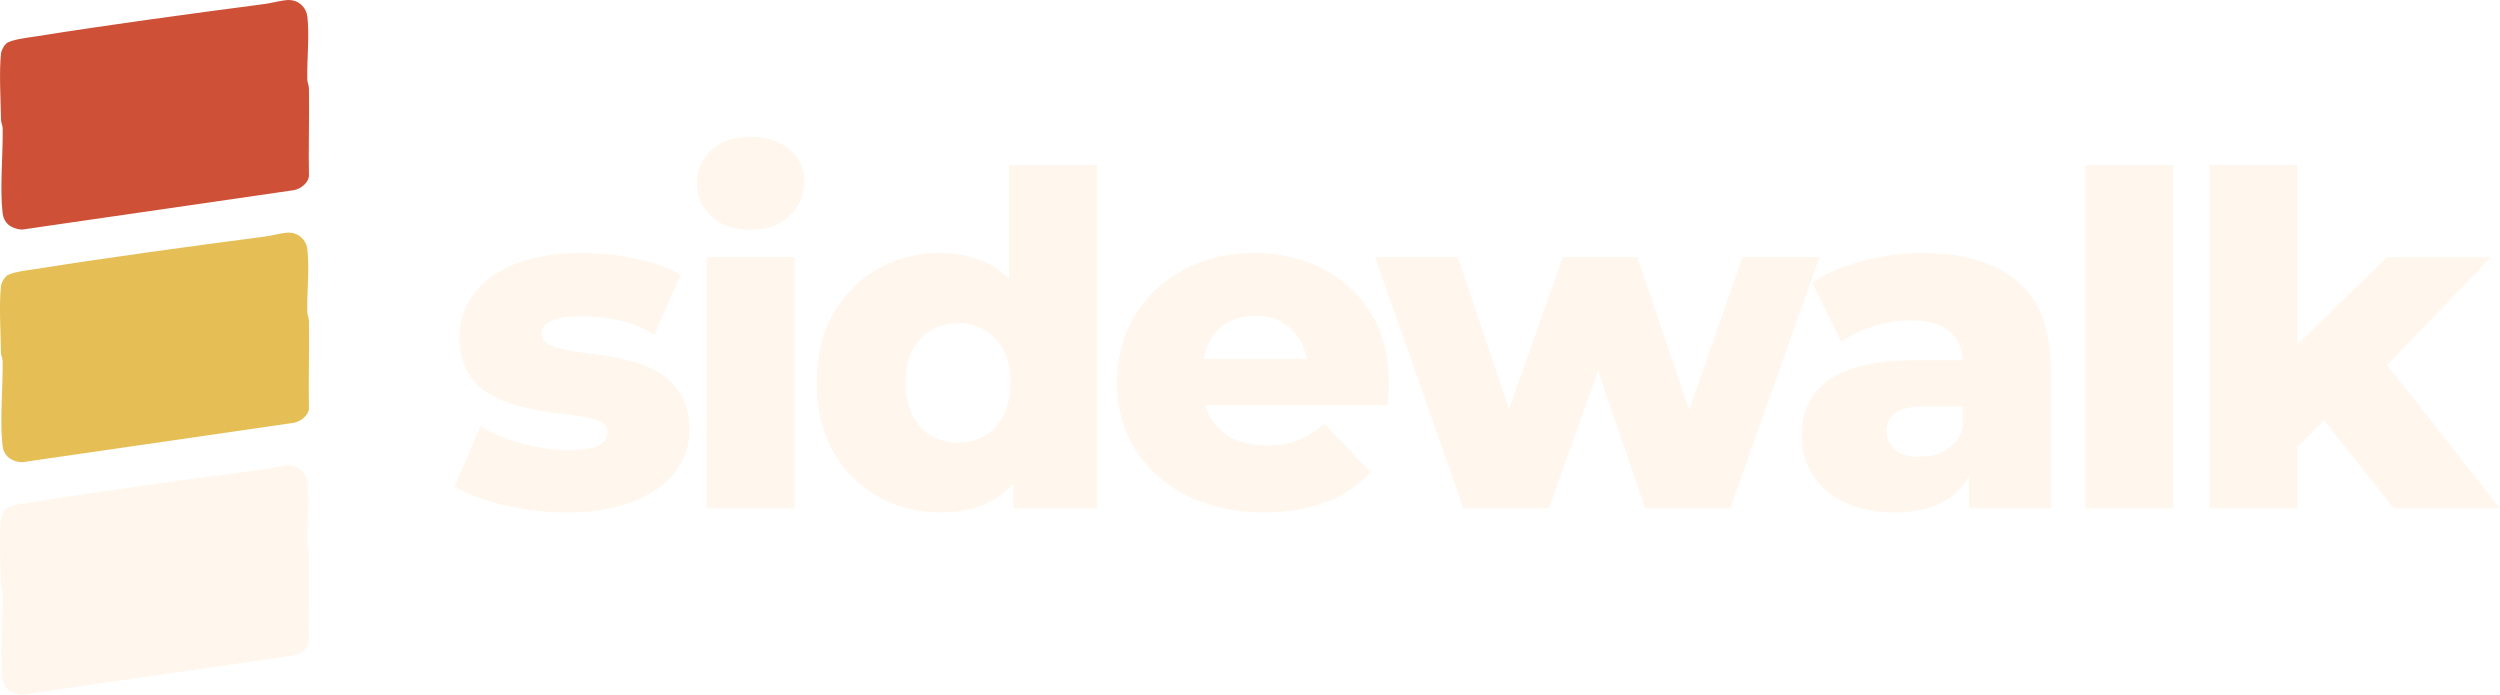
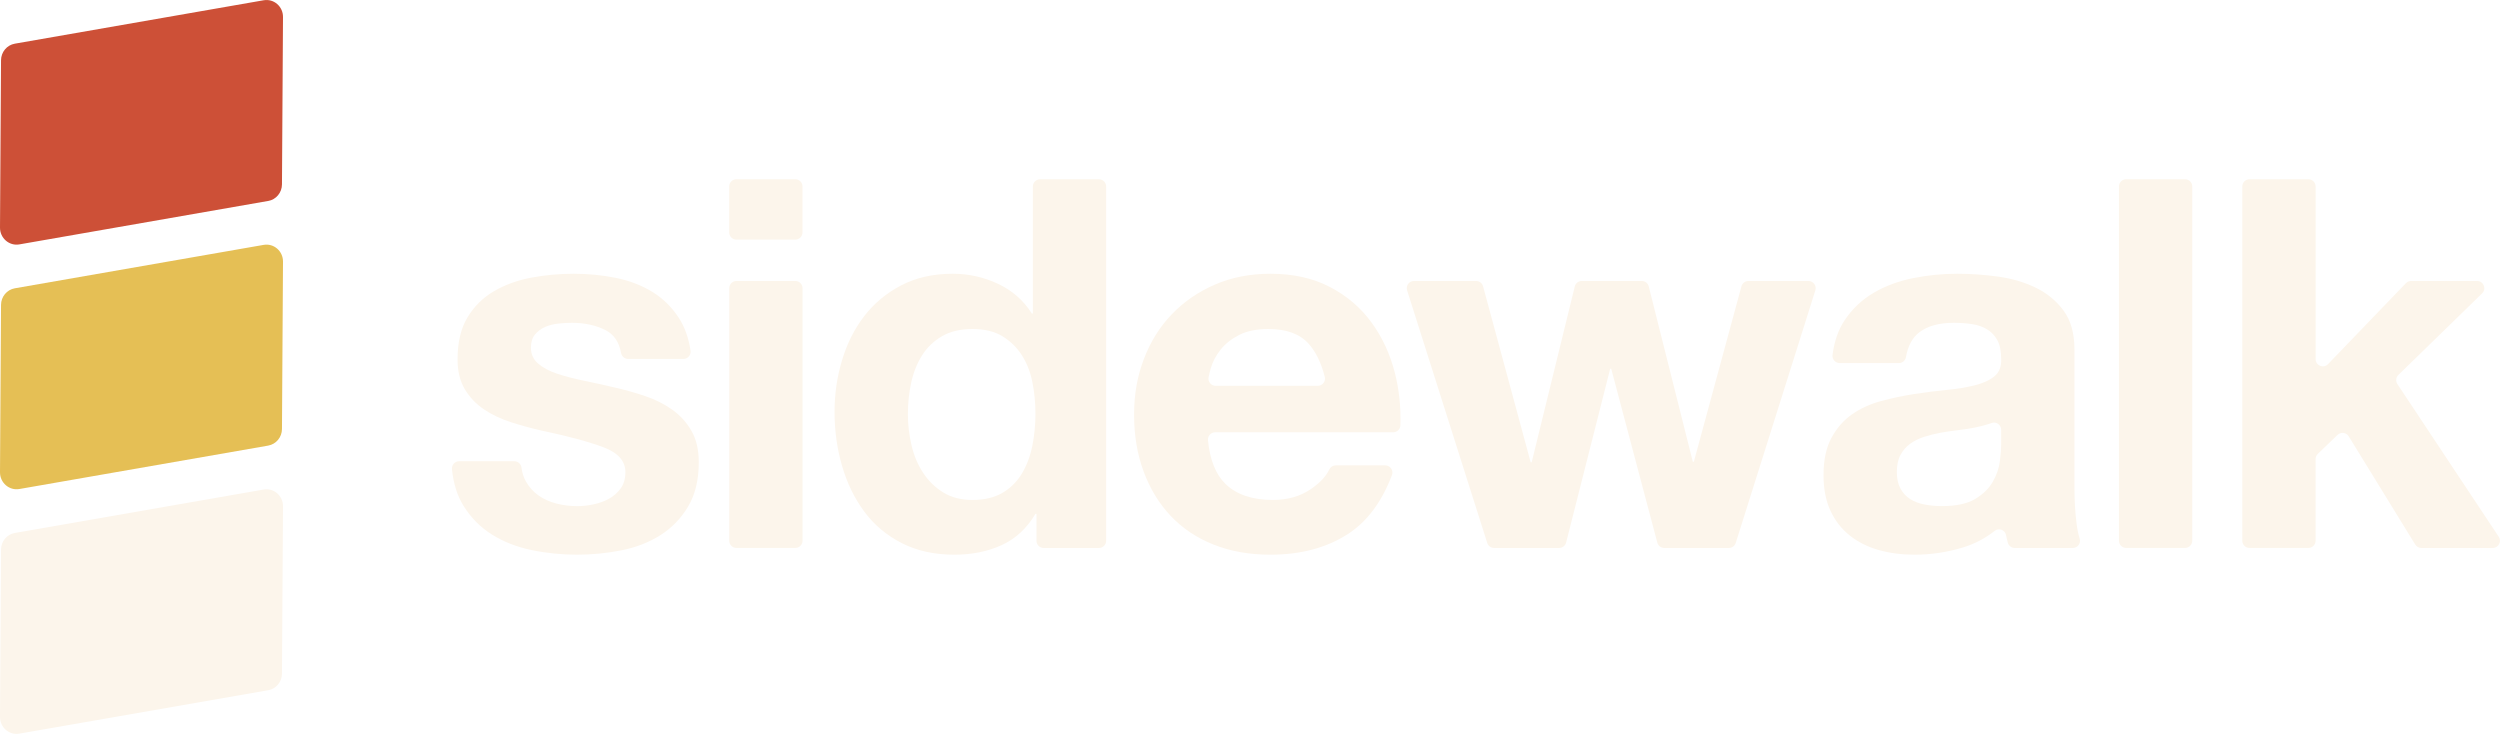
- <svg xmlns="http://www.w3.org/2000/svg" id="Layer_2" data-name="Layer 2" viewBox="0 0 518.23 144.03">
+ <svg xmlns="http://www.w3.org/2000/svg" id="Layer_2" viewBox="0 0 580.91 170.53">
  <defs>
-     <style>
-       .cls-1 {
-         fill: #e5bf55;
-       }
- 
-       .cls-2 {
-         fill: #cd5037;
-       }
- 
-       .cls-3 {
-         fill: #fff7ed;
-       }
-     </style>
+     <style>.cls-1{fill:#e5bf55;}.cls-2{fill:#cd5037;}.cls-3{fill:#fcf5eb;}</style>
  </defs>
-   <g id="Layer_2-2" data-name="Layer 2">
-     <g>
-       <path class="cls-3" d="M117.24,106.22c-4.41,0-8.71-.51-12.9-1.53-4.19-1.02-7.56-2.3-10.12-3.84l5.37-12.46c2.49,1.47,5.37,2.65,8.63,3.55,3.26.9,6.46,1.34,9.59,1.34s5.19-.33,6.38-1.01c1.18-.67,1.77-1.58,1.77-2.73,0-.96-.54-1.69-1.63-2.21-1.09-.51-2.56-.88-4.41-1.1-1.85-.22-3.85-.48-5.99-.77-2.14-.29-4.33-.73-6.57-1.34-2.24-.61-4.27-1.45-6.09-2.54s-3.28-2.59-4.36-4.51c-1.09-1.92-1.63-4.35-1.63-7.29,0-3.32.97-6.28,2.92-8.87,1.95-2.59,4.79-4.65,8.53-6.18,3.74-1.53,8.36-2.3,13.86-2.3,3.64,0,7.34.38,11.08,1.15,3.74.77,6.89,1.89,9.44,3.36l-5.47,12.46c-2.56-1.53-5.11-2.56-7.67-3.07-2.56-.51-4.95-.77-7.19-.77-3.07,0-5.26.33-6.57,1.01-1.31.67-1.97,1.52-1.97,2.54s.58,1.81,1.73,2.35c1.15.54,2.62.96,4.41,1.25,1.79.29,3.79.58,5.99.86,2.21.29,4.39.72,6.57,1.29,2.17.58,4.15,1.42,5.94,2.54,1.79,1.12,3.24,2.62,4.36,4.51,1.12,1.89,1.68,4.33,1.68,7.34s-.96,5.98-2.88,8.53c-1.92,2.56-4.79,4.6-8.63,6.14s-8.57,2.3-14.19,2.3Z" />
-       <path class="cls-3" d="M155.59,47.63c-3.39,0-6.09-.93-8.1-2.78-2.01-1.85-3.02-4.15-3.02-6.9s1.01-5.03,3.02-6.86c2.01-1.82,4.71-2.73,8.1-2.73s6.01.86,8.05,2.59c2.04,1.73,3.07,3.93,3.07,6.62,0,2.88-1.01,5.27-3.02,7.19s-4.71,2.88-8.1,2.88ZM146.48,105.35v-52.07h18.22v52.07h-18.22Z" />
-       <path class="cls-3" d="M194.81,106.22c-4.67,0-8.95-1.1-12.85-3.31-3.9-2.21-6.98-5.3-9.25-9.3-2.27-3.99-3.4-8.74-3.4-14.24s1.13-10.34,3.4-14.33c2.27-3.99,5.35-7.09,9.25-9.3,3.9-2.21,8.18-3.31,12.85-3.31,4.41,0,8.18.98,11.31,2.92,3.13,1.95,5.5,4.91,7.1,8.87,1.6,3.96,2.4,9.01,2.4,15.15s-.75,11.19-2.25,15.15c-1.5,3.96-3.8,6.9-6.9,8.82-3.1,1.92-6.98,2.88-11.65,2.88ZM198.64,91.74c2.04,0,3.88-.48,5.51-1.44,1.63-.96,2.92-2.38,3.88-4.27.96-1.88,1.44-4.11,1.44-6.66,0-2.75-.48-5.02-1.44-6.81-.96-1.79-2.25-3.16-3.88-4.12-1.63-.96-3.47-1.44-5.51-1.44s-3.98.48-5.61,1.44-2.92,2.33-3.88,4.12c-.96,1.79-1.44,4.06-1.44,6.81,0,2.56.48,4.78,1.44,6.66.96,1.89,2.25,3.31,3.88,4.27s3.5,1.44,5.61,1.44ZM210.05,105.35v-8.92l.1-17.16-.96-17.16v-27.9h18.22v71.15h-17.36Z" />
-       <path class="cls-3" d="M262.12,106.22c-6.2,0-11.59-1.17-16.16-3.5-4.57-2.33-8.12-5.53-10.64-9.59-2.53-4.06-3.79-8.64-3.79-13.76s1.23-9.89,3.69-13.95c2.46-4.06,5.85-7.24,10.16-9.54,4.31-2.3,9.22-3.45,14.72-3.45,5.11,0,9.76,1.07,13.95,3.21,4.19,2.14,7.54,5.21,10.07,9.21,2.52,4,3.79,8.87,3.79,14.62,0,.64-.03,1.38-.1,2.21-.06.83-.13,1.6-.19,2.3h-41.14v-9.59h31.45l-6.9,2.68c.06-2.3-.37-4.33-1.29-6.09-.93-1.76-2.19-3.12-3.79-4.08-1.6-.96-3.48-1.44-5.66-1.44s-4.19.48-5.85,1.44c-1.66.96-2.92,2.32-3.79,4.08-.86,1.76-1.29,3.82-1.29,6.18v2.78c0,2.56.53,4.76,1.58,6.62,1.05,1.86,2.57,3.28,4.55,4.27,1.98.99,4.35,1.49,7.1,1.49s4.83-.37,6.62-1.1c1.79-.73,3.58-1.87,5.37-3.4l9.49,10.07c-2.43,2.69-5.47,4.75-9.11,6.18-3.64,1.44-7.93,2.16-12.85,2.16Z" />
-       <path class="cls-3" d="M303.35,105.35l-18.31-52.07h17.16l14.67,43.63h-8.34l15.44-43.63h15.44l14.77,43.63h-8.15l15.15-43.63h16.01l-18.51,52.07h-17.64l-12.37-35.96h5.27l-12.85,35.96h-17.74Z" />
-       <path class="cls-3" d="M392.81,106.22c-4.09,0-7.59-.7-10.5-2.11-2.91-1.41-5.12-3.32-6.62-5.75-1.5-2.43-2.25-5.11-2.25-8.05,0-3.2.81-5.98,2.44-8.34,1.63-2.36,4.16-4.17,7.58-5.42,3.42-1.25,7.78-1.87,13.09-1.87h12.27v9.59h-9.78c-2.94,0-5,.45-6.18,1.34-1.18.9-1.77,2.17-1.77,3.83,0,1.53.61,2.8,1.82,3.79,1.21.99,2.88,1.49,4.99,1.49s3.88-.49,5.51-1.49c1.63-.99,2.8-2.51,3.5-4.55l2.49,6.71c-.96,3.58-2.83,6.28-5.61,8.1-2.78,1.82-6.44,2.73-10.98,2.73ZM408.15,105.35v-9.68l-1.25-2.4v-17.83c0-2.88-.88-5.1-2.64-6.66-1.76-1.57-4.55-2.35-8.39-2.35-2.49,0-5.03.42-7.62,1.25-2.59.83-4.78,1.89-6.57,3.16l-6.04-12.27c2.94-1.92,6.47-3.42,10.6-4.51,4.12-1.09,8.23-1.63,12.32-1.63,8.44,0,14.97,1.95,19.61,5.85,4.63,3.9,6.95,9.97,6.95,18.22v28.86h-16.97Z" />
-       <path class="cls-3" d="M432.32,105.35V34.21h18.22v71.15h-18.22Z" />
-       <path class="cls-3" d="M458.01,105.35V34.21h18.22v71.15h-18.22ZM473.26,95.77l.38-21.86,21.19-20.62h21.57l-23.49,24.35-9.21,7.48-10.45,10.64ZM496.18,105.35l-15.82-19.94,11.12-14,26.75,33.94h-22.05Z" />
-     </g>
-     <g id="Layer_1-2" data-name="Layer 1-2">
-       <path class="cls-1" d="M1.26,57.26c.95-.84,4.37-1.23,5.84-1.45,15.84-2.52,31.9-4.68,47.81-6.77,1.45-.19,3.08-.68,4.52-.8,2.38-.21,4.07,1.49,4.29,3.48.44,3.93-.1,8.83-.03,12.9.01.69.34,1.24.35,1.93.1,6.07-.12,12.15,0,18.22-.15,1.35-1.65,2.58-3.12,2.87l-56.43,8.19c-2.33-.19-3.74-1.44-3.97-3.49-.58-5.25.09-11.93.03-17.38,0-.69-.34-1.24-.35-1.93-.06-4.19-.42-9.7,0-13.74.06-.58.6-1.61,1.06-2.01h0Z" />
-       <path class="cls-3" d="M1.26,105.48c.95-.84,4.37-1.23,5.84-1.45,15.84-2.52,31.9-4.68,47.81-6.77,1.45-.19,3.08-.68,4.52-.8,2.38-.21,4.07,1.49,4.29,3.48.44,3.93-.1,8.83-.03,12.9.01.69.34,1.24.35,1.93.1,6.07-.12,12.15,0,18.22-.15,1.35-1.65,2.58-3.12,2.87l-56.43,8.18c-2.33-.19-3.74-1.44-3.97-3.49-.58-5.25.09-11.93.03-17.38,0-.69-.34-1.24-.35-1.93-.06-4.19-.42-9.7,0-13.74.06-.58.6-1.61,1.06-2.01Z" />
-       <path class="cls-2" d="M1.26,9.05c.95-.84,4.37-1.23,5.84-1.45C22.94,5.07,39,2.92,54.91.82c1.45-.19,3.08-.68,4.52-.8,2.38-.21,4.07,1.49,4.29,3.48.44,3.93-.1,8.83-.03,12.9.01.69.34,1.24.35,1.93.1,6.07-.12,12.15,0,18.22-.15,1.35-1.65,2.58-3.12,2.87L4.5,47.6c-2.33-.19-3.74-1.44-3.97-3.49-.58-5.25.09-11.93.03-17.38,0-.69-.34-1.24-.35-1.93-.06-4.19-.42-9.7,0-13.74.06-.58.6-1.61,1.06-2.01Z" />
-     </g>
+   <g id="Layer_1-2">
+     <path class="cls-2" d="M62.33,46.69L4.49,56.79C2.14,57.2-.01,55.33,0,52.89L.24,14c.01-1.9,1.36-3.53,3.2-3.85L61.27.06c2.36-.41,4.51,1.45,4.49,3.9l-.24,38.89c-.01,1.9-1.36,3.53-3.2,3.85Z" />
+     <path class="cls-1" d="M62.33,103.54l-57.83,10.09C2.14,114.04-.01,112.18,0,109.73l.24-38.89c.01-1.9,1.36-3.53,3.2-3.85l57.83-10.09c2.36-.41,4.51,1.45,4.49,3.9l-.24,38.89c-.01,1.9-1.36,3.53-3.2,3.85Z" />
+     <path class="cls-3" d="M62.33,160.38l-57.83,10.09C2.14,170.89-.01,169.02,0,166.58l.24-38.89c.01-1.9,1.36-3.53,3.2-3.85l57.83-10.09c2.36-.41,4.51,1.45,4.49,3.9l-.24,38.89c-.01,1.9-1.36,3.53-3.2,3.85Z" />
+     <path class="cls-3" d="M122.22,111.91c.76,1.32,1.74,2.4,2.94,3.24,1.2.84,2.58,1.46,4.14,1.86,1.56.4,3.18.6,4.86.6,1.2,0,2.46-.14,3.78-.42,1.32-.28,2.52-.72,3.6-1.32s1.98-1.4,2.7-2.4c.72-1,1.08-2.26,1.08-3.78,0-2.56-1.7-4.48-5.1-5.76-3.4-1.28-8.14-2.56-14.22-3.84-2.48-.56-4.9-1.22-7.26-1.98-2.36-.76-4.46-1.76-6.3-3-1.84-1.24-3.32-2.8-4.44-4.68-1.12-1.88-1.68-4.18-1.68-6.9,0-4,.78-7.28,2.34-9.84,1.56-2.56,3.62-4.58,6.18-6.06,2.56-1.48,5.44-2.52,8.64-3.12,3.2-.6,6.48-.9,9.84-.9s6.62.32,9.78.96c3.16.64,5.98,1.72,8.46,3.24,2.48,1.52,4.54,3.54,6.18,6.06,1.36,2.08,2.26,4.62,2.72,7.61.15,1.01-.64,1.93-1.66,1.93h-12.84c-.82,0-1.5-.6-1.65-1.41-.46-2.51-1.64-4.26-3.54-5.25-2.24-1.16-4.88-1.74-7.92-1.74-.96,0-2,.06-3.12.18-1.12.12-2.14.38-3.06.78-.92.4-1.7.98-2.34,1.74-.64.76-.96,1.78-.96,3.06,0,1.52.56,2.76,1.68,3.72,1.12.96,2.58,1.74,4.38,2.34s3.86,1.14,6.18,1.62c2.32.48,4.68,1,7.08,1.56,2.48.56,4.9,1.24,7.26,2.04,2.36.8,4.46,1.86,6.3,3.18,1.84,1.32,3.32,2.96,4.44,4.92,1.12,1.96,1.68,4.38,1.68,7.26,0,4.08-.82,7.5-2.46,10.26-1.64,2.76-3.78,4.98-6.42,6.66-2.64,1.68-5.66,2.86-9.06,3.54-3.4.68-6.86,1.02-10.38,1.02s-7.12-.36-10.56-1.08c-3.44-.72-6.5-1.92-9.18-3.6-2.68-1.68-4.88-3.9-6.6-6.66-1.46-2.34-2.35-5.18-2.69-8.52-.1-.99.68-1.86,1.67-1.86h12.83c.85,0,1.55.65,1.66,1.5.15,1.22.5,2.3,1.05,3.25Z" />
+     <path class="cls-3" d="M169.44,54.01v-10.69c0-.92.75-1.67,1.67-1.67h13.69c.92,0,1.67.75,1.67,1.67v10.69c0,.92-.75,1.67-1.67,1.67h-13.69c-.92,0-1.67-.75-1.67-1.67ZM186.48,66.96v58.69c0,.92-.75,1.67-1.67,1.67h-13.69c-.92,0-1.67-.75-1.67-1.67v-58.69c0-.92.75-1.67,1.67-1.67h13.69c.92,0,1.67.75,1.67,1.67Z" />
+     <path class="cls-3" d="M240.6,119.41c-2,3.36-4.62,5.78-7.86,7.26s-6.9,2.22-10.98,2.22c-4.64,0-8.72-.9-12.24-2.7-3.52-1.8-6.42-4.24-8.7-7.32-2.28-3.08-4-6.62-5.16-10.62-1.16-4-1.74-8.16-1.74-12.48s.58-8.18,1.74-12.06c1.16-3.88,2.88-7.3,5.16-10.26,2.28-2.96,5.14-5.34,8.58-7.14,3.44-1.8,7.44-2.7,12-2.7,3.68,0,7.18.78,10.5,2.34,3.32,1.56,5.94,3.86,7.86,6.9h.24v-29.52c0-.92.75-1.67,1.67-1.67h13.69c.92,0,1.67.75,1.67,1.67v82.33c0,.92-.75,1.67-1.67,1.67h-12.85c-.92,0-1.67-.75-1.67-1.67v-6.25h-.24ZM239.88,88.75c-.48-2.36-1.3-4.44-2.46-6.24-1.16-1.8-2.66-3.26-4.5-4.38-1.84-1.12-4.16-1.68-6.96-1.68s-5.16.56-7.08,1.68c-1.92,1.12-3.46,2.6-4.62,4.44-1.16,1.84-2,3.94-2.52,6.3-.52,2.36-.78,4.82-.78,7.38,0,2.4.28,4.8.84,7.2.56,2.4,1.46,4.54,2.7,6.42,1.24,1.88,2.8,3.4,4.68,4.56,1.88,1.16,4.14,1.74,6.78,1.74,2.8,0,5.14-.56,7.02-1.68,1.88-1.12,3.38-2.62,4.5-4.5,1.12-1.88,1.92-4.02,2.4-6.42.48-2.4.72-4.88.72-7.44s-.24-5.02-.72-7.38Z" />
+     <path class="cls-3" d="M284.76,112.45c2.56,2.48,6.24,3.72,11.04,3.72,3.44,0,6.4-.86,8.88-2.58,2.06-1.43,3.46-2.93,4.19-4.49.28-.59.86-.97,1.51-.97h11.49c1.17,0,1.99,1.18,1.57,2.28-2.39,6.26-5.8,10.82-10.24,13.68-4.96,3.2-10.96,4.8-18,4.8-4.88,0-9.28-.78-13.2-2.34-3.92-1.56-7.24-3.78-9.96-6.66-2.72-2.88-4.82-6.32-6.3-10.32-1.48-4-2.22-8.4-2.22-13.2s.76-8.96,2.28-12.96c1.52-4,3.68-7.46,6.48-10.38,2.8-2.92,6.14-5.22,10.02-6.9,3.88-1.68,8.18-2.52,12.9-2.52,5.28,0,9.88,1.02,13.8,3.06,3.92,2.04,7.14,4.78,9.66,8.22,2.52,3.44,4.34,7.36,5.46,11.76.99,3.91,1.42,7.98,1.28,12.2-.03.89-.78,1.6-1.68,1.6h-41.36c-.99,0-1.77.87-1.67,1.85.45,4.57,1.81,7.95,4.07,10.15ZM304.02,79.81c-2.04-2.24-5.14-3.36-9.3-3.36-2.72,0-4.98.46-6.78,1.38-1.8.92-3.24,2.06-4.32,3.42-1.08,1.36-1.84,2.8-2.28,4.32-.21.74-.38,1.43-.51,2.1-.2,1.03.6,1.98,1.65,1.98h23.72c1.09,0,1.9-1.03,1.63-2.08-.84-3.31-2.11-5.89-3.81-7.76Z" />
+     <path class="cls-3" d="M386.72,127.33c-.76,0-1.42-.51-1.62-1.25l-10.71-40.39h-.24l-10.24,40.38c-.19.74-.86,1.26-1.62,1.26h-15.11c-.73,0-1.38-.47-1.6-1.17l-18.62-58.69c-.34-1.08.46-2.18,1.6-2.18h14.43c.76,0,1.42.51,1.62,1.24l11.06,40.88h.24l10.01-40.84c.18-.75.86-1.28,1.63-1.28h13.94c.77,0,1.44.52,1.62,1.27l10.24,40.73h.24l11.06-40.76c.2-.73.86-1.24,1.62-1.24h13.95c1.13,0,1.94,1.1,1.6,2.18l-18.5,58.69c-.22.7-.87,1.17-1.6,1.17h-15Z" />
+     <path class="cls-3" d="M427.48,84.37c-1.01,0-1.8-.9-1.67-1.9.41-3.16,1.35-5.85,2.82-8.06,1.76-2.64,4-4.76,6.72-6.36,2.72-1.6,5.78-2.74,9.18-3.42,3.4-.68,6.82-1.02,10.26-1.02,3.12,0,6.28.22,9.48.66,3.2.44,6.12,1.3,8.76,2.58,2.64,1.28,4.8,3.06,6.48,5.34,1.68,2.28,2.52,5.3,2.52,9.06v32.28c0,2.8.16,5.48.48,8.04.17,1.38.41,2.57.73,3.58.34,1.08-.46,2.18-1.59,2.18h-13.49c-.76,0-1.42-.51-1.62-1.24-.15-.56-.29-1.12-.4-1.7,0,0,0-.02,0-.03-.24-1.22-1.67-1.78-2.65-1.01-2.19,1.74-4.65,3.03-7.37,3.86-3.68,1.12-7.44,1.68-11.28,1.68-2.96,0-5.72-.36-8.28-1.08-2.56-.72-4.8-1.84-6.72-3.36-1.92-1.52-3.42-3.44-4.5-5.76-1.08-2.32-1.62-5.08-1.62-8.28,0-3.52.62-6.42,1.86-8.7,1.24-2.28,2.84-4.1,4.8-5.46,1.96-1.36,4.2-2.38,6.72-3.06,2.52-.68,5.06-1.22,7.62-1.62,2.56-.4,5.08-.72,7.56-.96,2.48-.24,4.68-.6,6.6-1.08,1.92-.48,3.44-1.18,4.56-2.1,1.12-.92,1.64-2.26,1.56-4.02,0-1.84-.3-3.3-.9-4.38s-1.4-1.92-2.4-2.52c-1-.6-2.16-1-3.48-1.2-1.32-.2-2.74-.3-4.26-.3-3.36,0-6,.72-7.92,2.16-1.65,1.23-2.71,3.17-3.17,5.82-.14.8-.83,1.38-1.64,1.38h-13.74ZM465,99.87c0-1.17-1.16-1.99-2.25-1.57-.15.06-.29.11-.45.16-1.08.36-2.24.66-3.48.9-1.24.24-2.54.44-3.9.6-1.36.16-2.72.36-4.08.6-1.28.24-2.54.56-3.78.96-1.24.4-2.32.94-3.24,1.62-.92.68-1.66,1.54-2.22,2.58-.56,1.04-.84,2.36-.84,3.96s.28,2.8.84,3.84c.56,1.04,1.32,1.86,2.28,2.46.96.6,2.08,1.02,3.36,1.26,1.28.24,2.6.36,3.96.36,3.36,0,5.96-.56,7.8-1.68,1.84-1.12,3.2-2.46,4.08-4.02.88-1.56,1.42-3.14,1.62-4.74.2-1.6.3-2.88.3-3.84v-3.45Z" />
+     <path class="cls-3" d="M509.4,43.32v82.33c0,.92-.75,1.67-1.67,1.67h-13.69c-.92,0-1.67-.75-1.67-1.67V43.32c0-.92.75-1.67,1.67-1.67h13.69c.92,0,1.67.75,1.67,1.67Z" />
+     <path class="cls-3" d="M538.07,43.32v40.13c0,1.51,1.84,2.25,2.88,1.16l18.1-18.81c.32-.33.75-.51,1.21-.51h15.33c1.5,0,2.24,1.83,1.17,2.87l-19.46,18.96c-.58.56-.67,1.45-.23,2.13l23.55,35.48c.74,1.11-.06,2.6-1.4,2.6h-16.58c-.58,0-1.12-.3-1.43-.8l-15.46-25.15c-.56-.91-1.82-1.07-2.59-.33l-4.59,4.42c-.33.32-.51.75-.51,1.21v18.97c0,.92-.75,1.67-1.67,1.67h-13.69c-.92,0-1.67-.75-1.67-1.67V43.32c0-.92.75-1.67,1.67-1.67h13.69c.92,0,1.67.75,1.67,1.67Z" />
  </g>
</svg>
